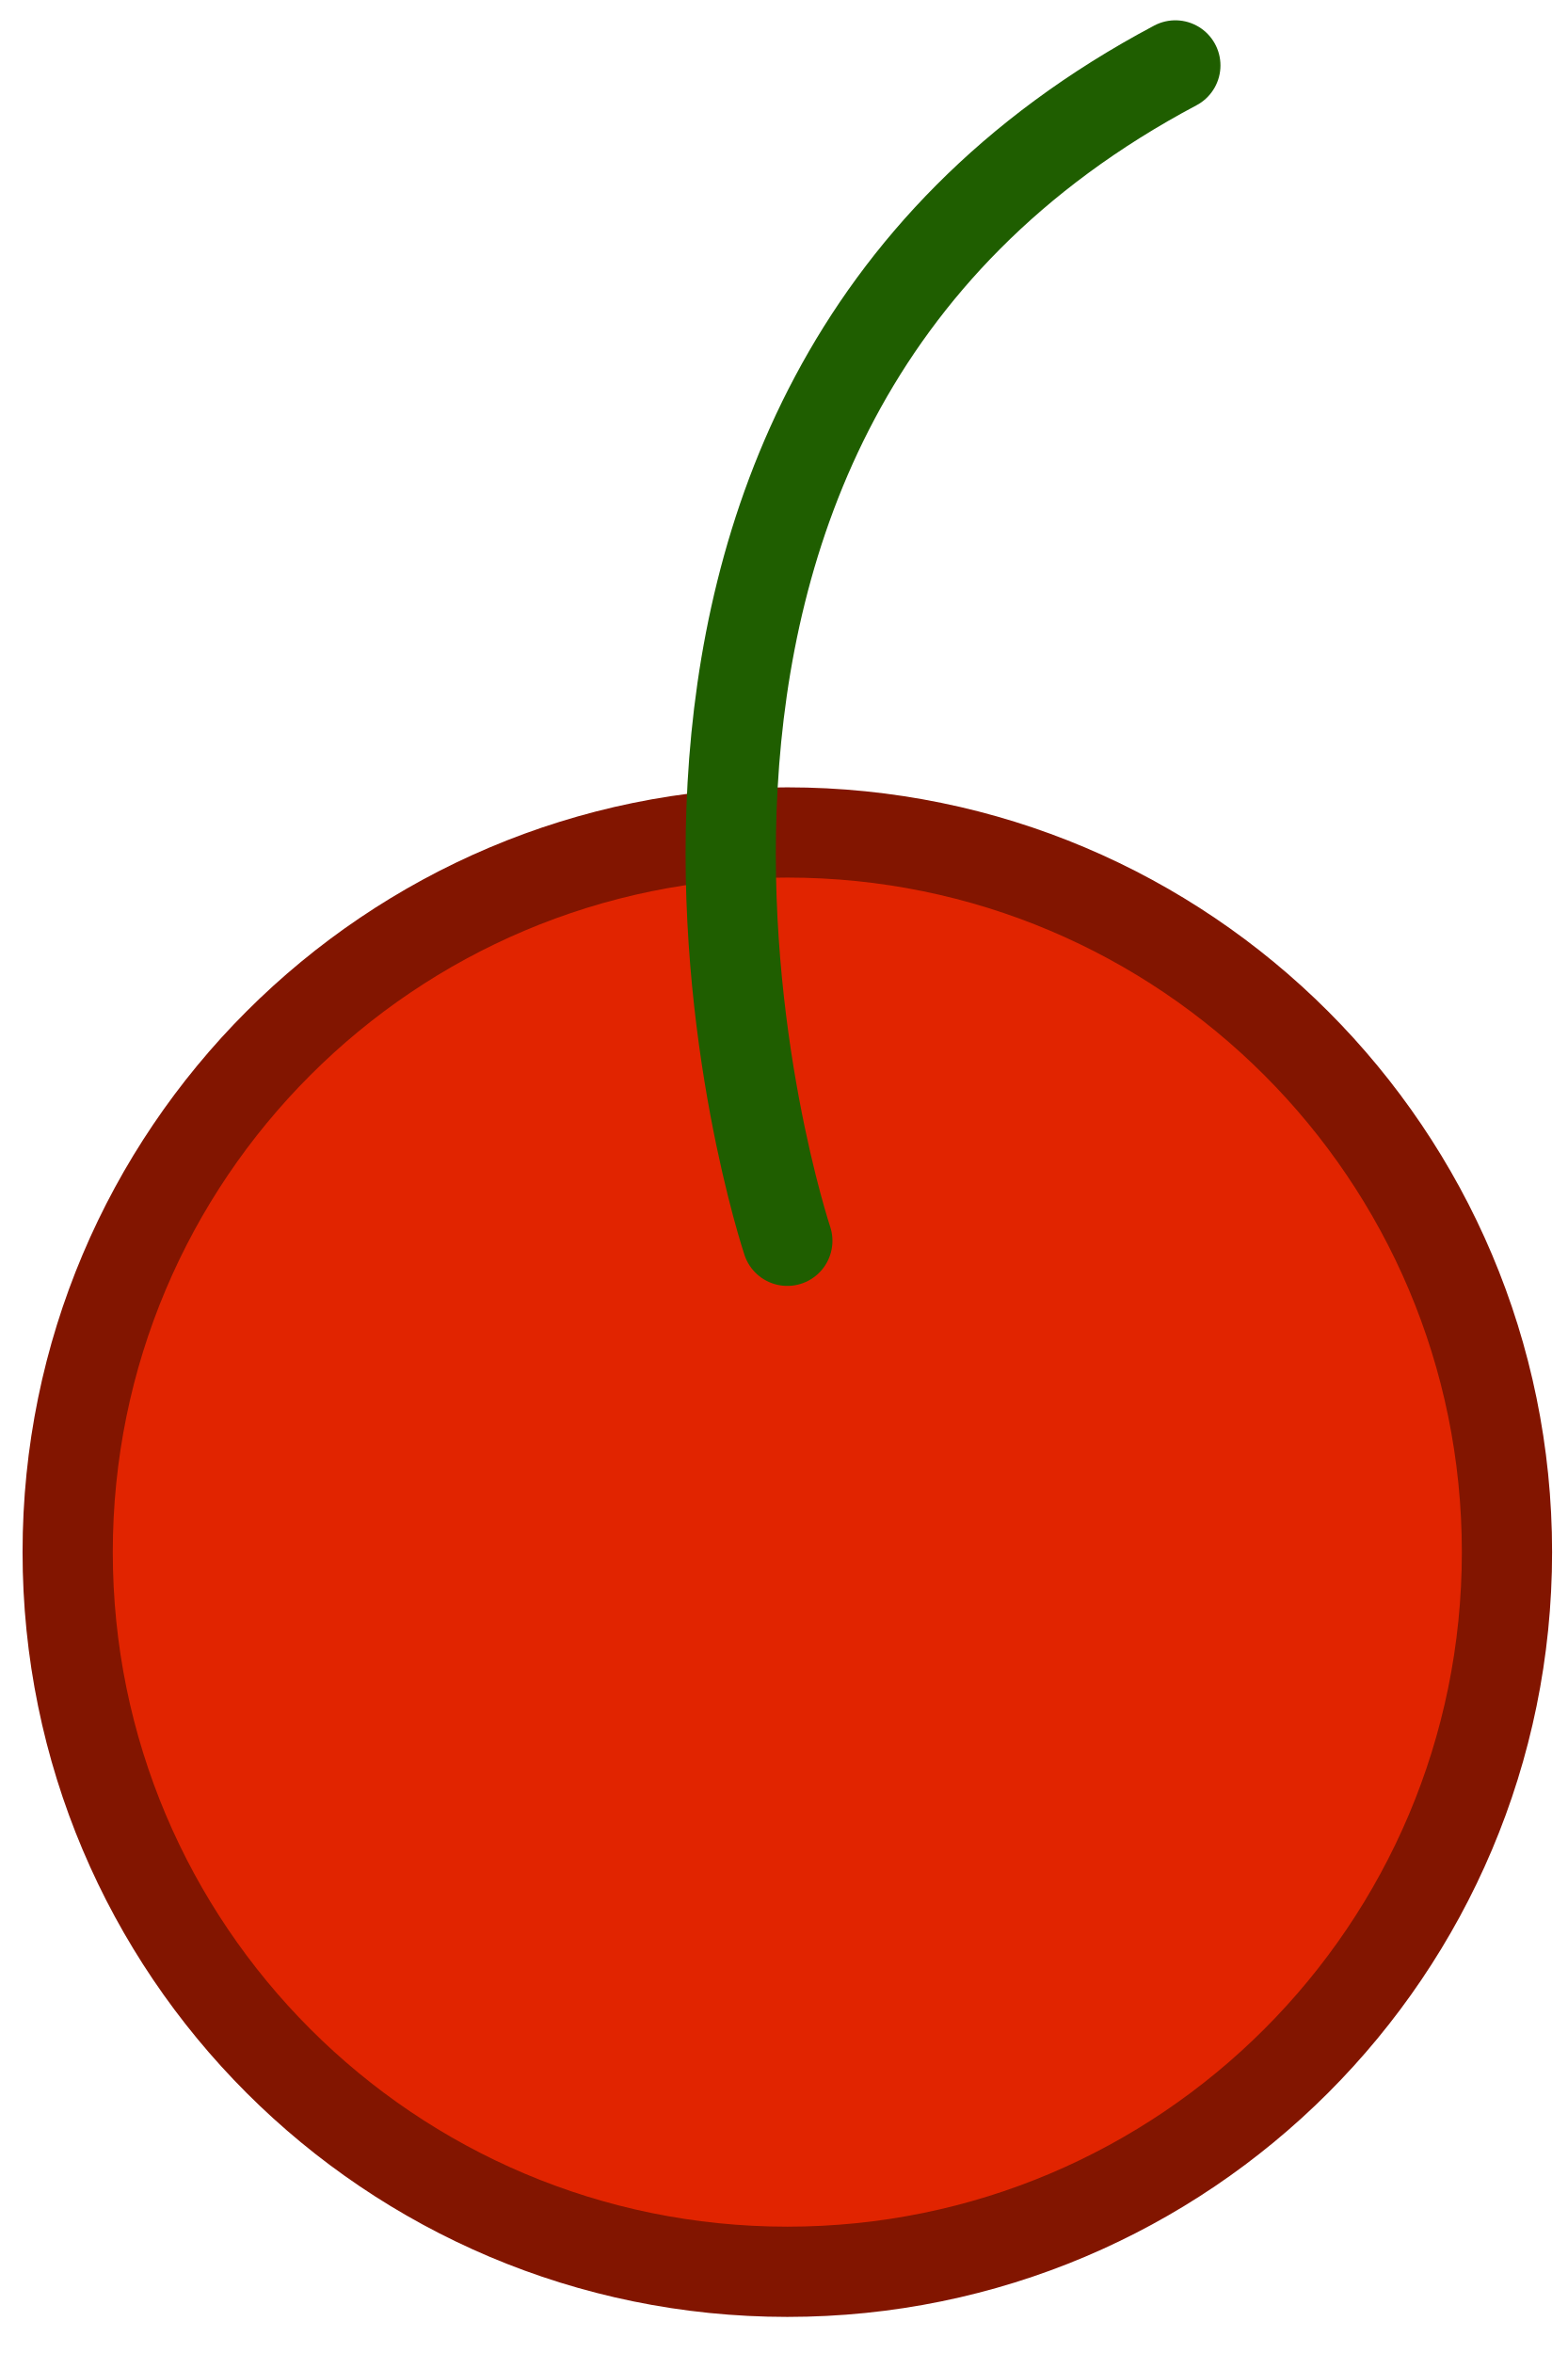
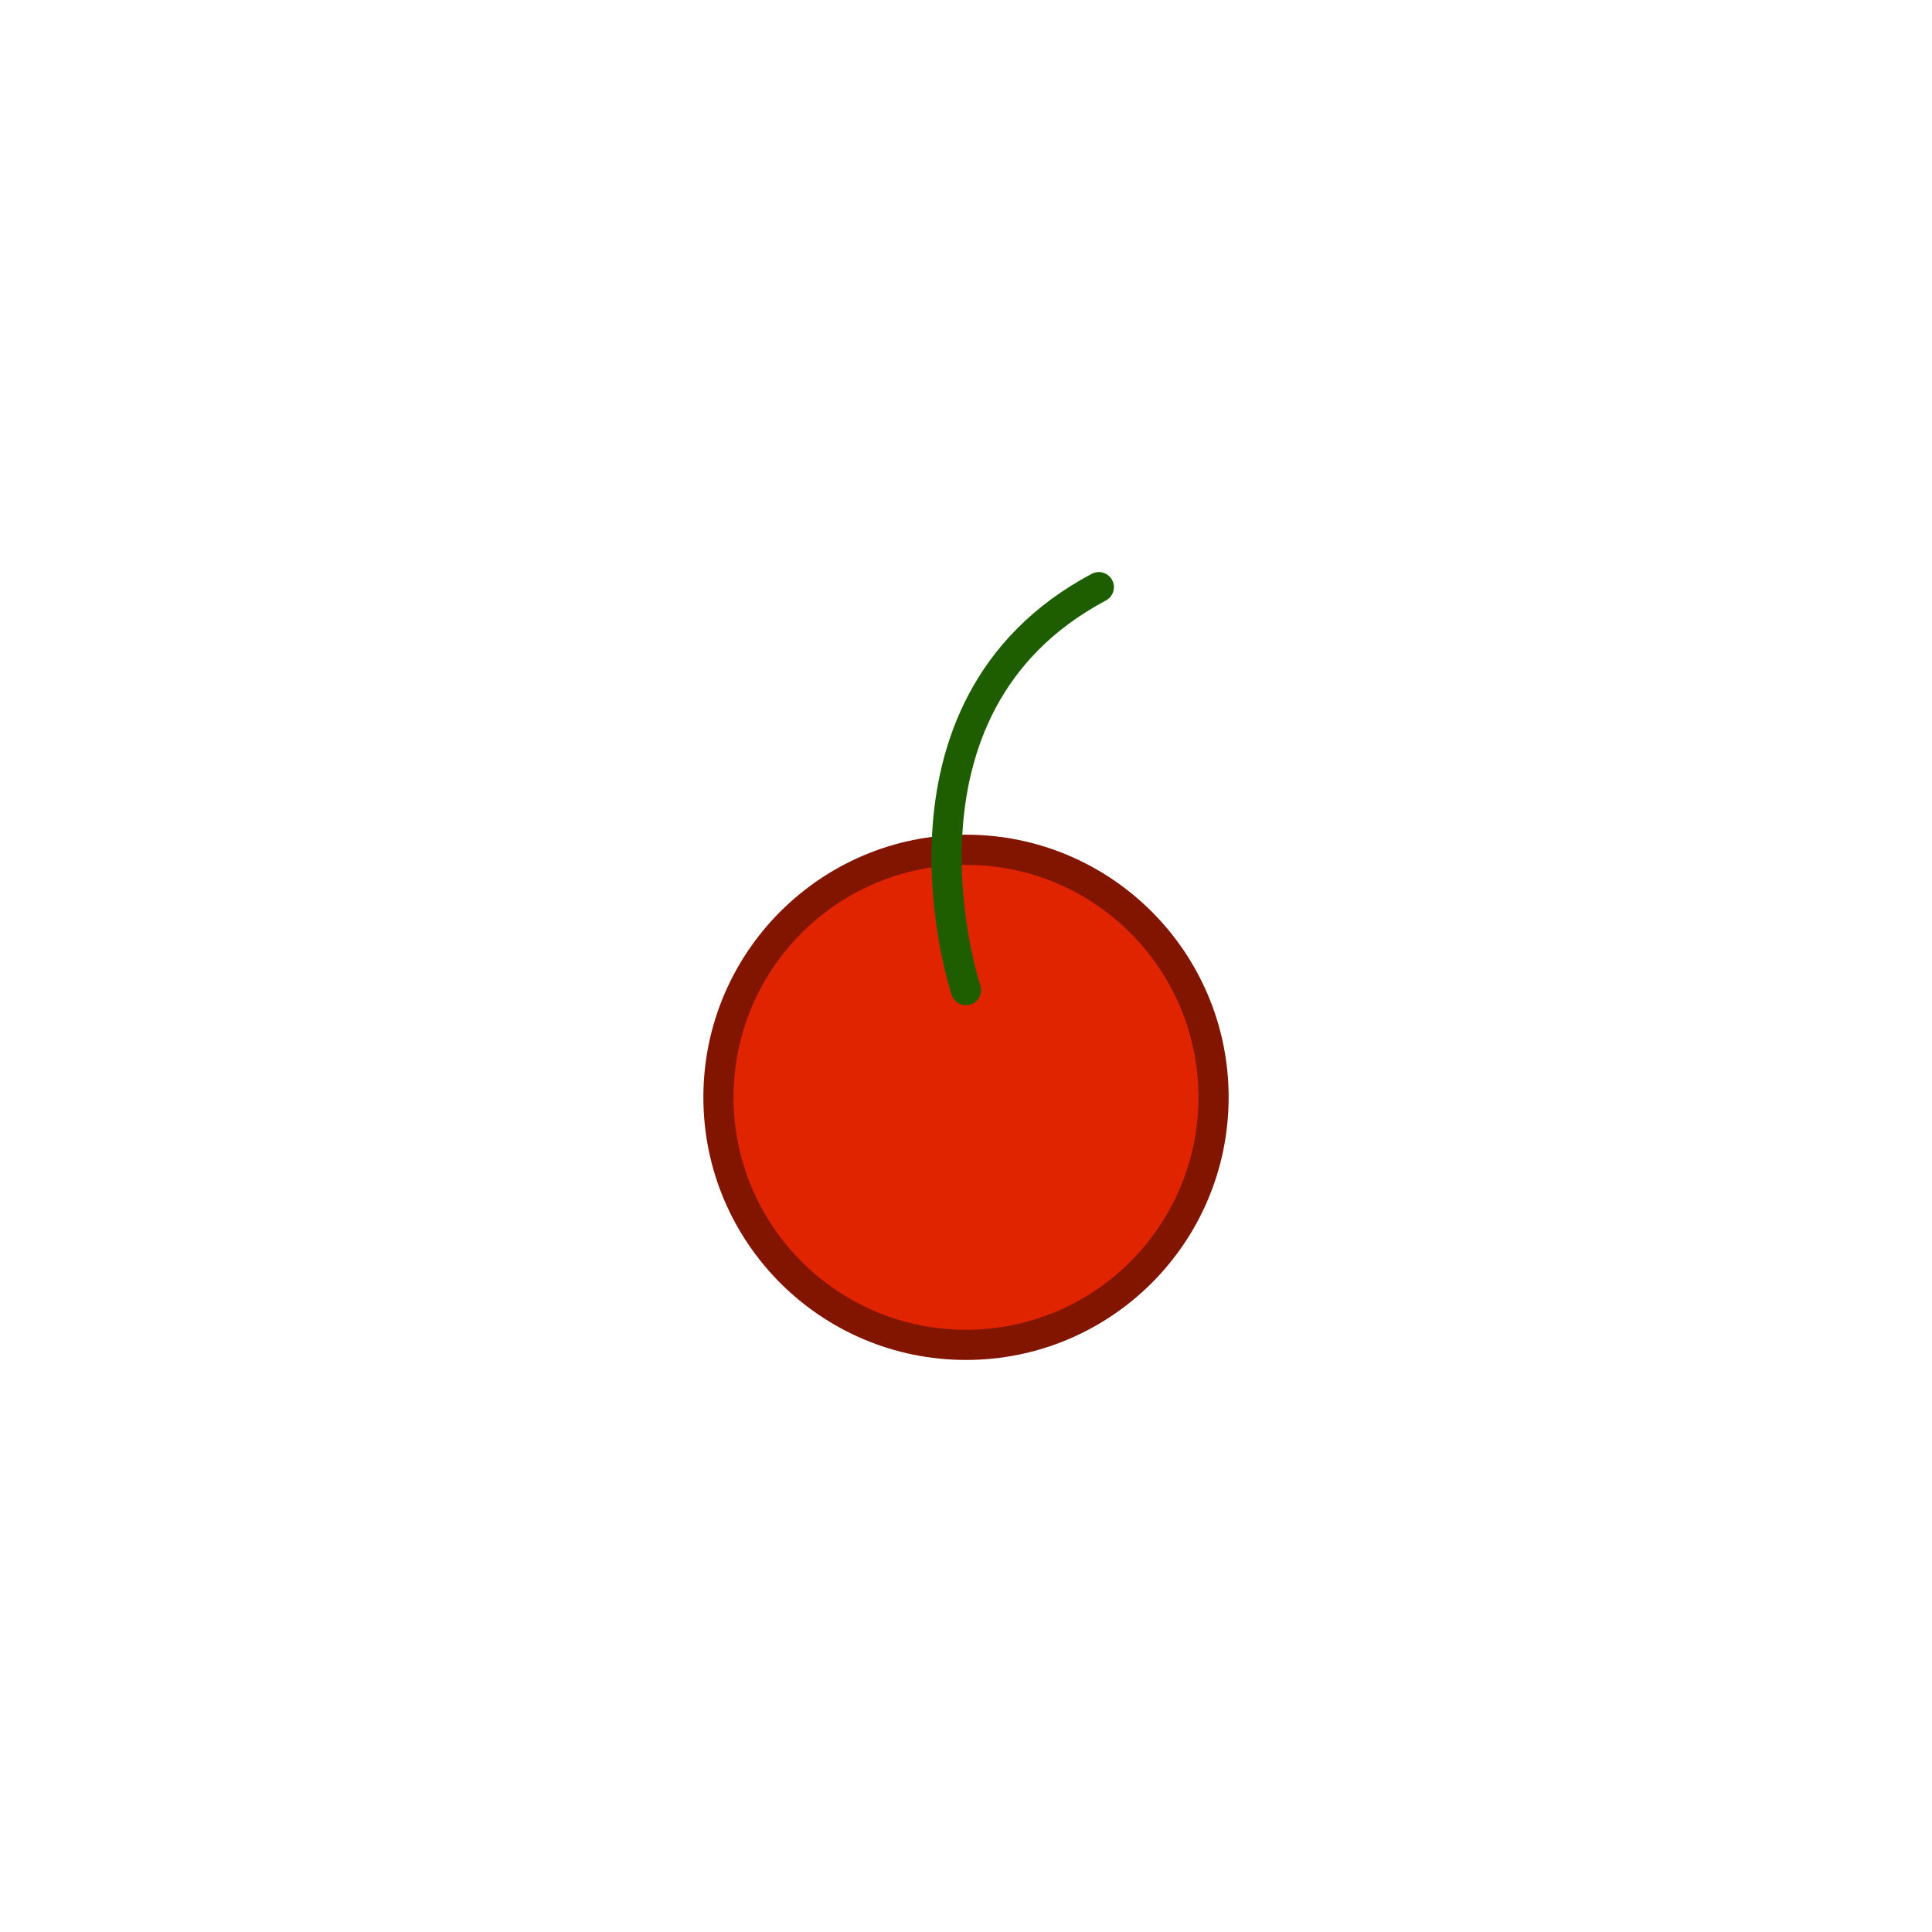
- <svg xmlns="http://www.w3.org/2000/svg" width="69.5" height="104.3" viewBox="0 0 69.5 104.3">
-   <circle cx="34.9" cy="68.8" r="31.9" fill="#e12400" stroke="#821500" stroke-miterlimit="10" stroke-width="4" />
-   <path fill="none" stroke="#1f5e00" stroke-linecap="round" stroke-linejoin="round" stroke-width="4" d="M34.9 55S22.7 18.5 52.1 2.9" />
+ <svg xmlns="http://www.w3.org/2000/svg" width="256" height="256" viewBox="0 0 256 256">
+   <circle cx="128" cy="145.4" r="32.8" fill="#e12400" stroke="#821500" stroke-miterlimit="10" stroke-width="4" />
+   <path fill="none" stroke="#1f5e00" stroke-linecap="round" stroke-linejoin="round" stroke-width="4" d="M128 131.2s-12.5-37.4 17.6-53.4" />
</svg>
